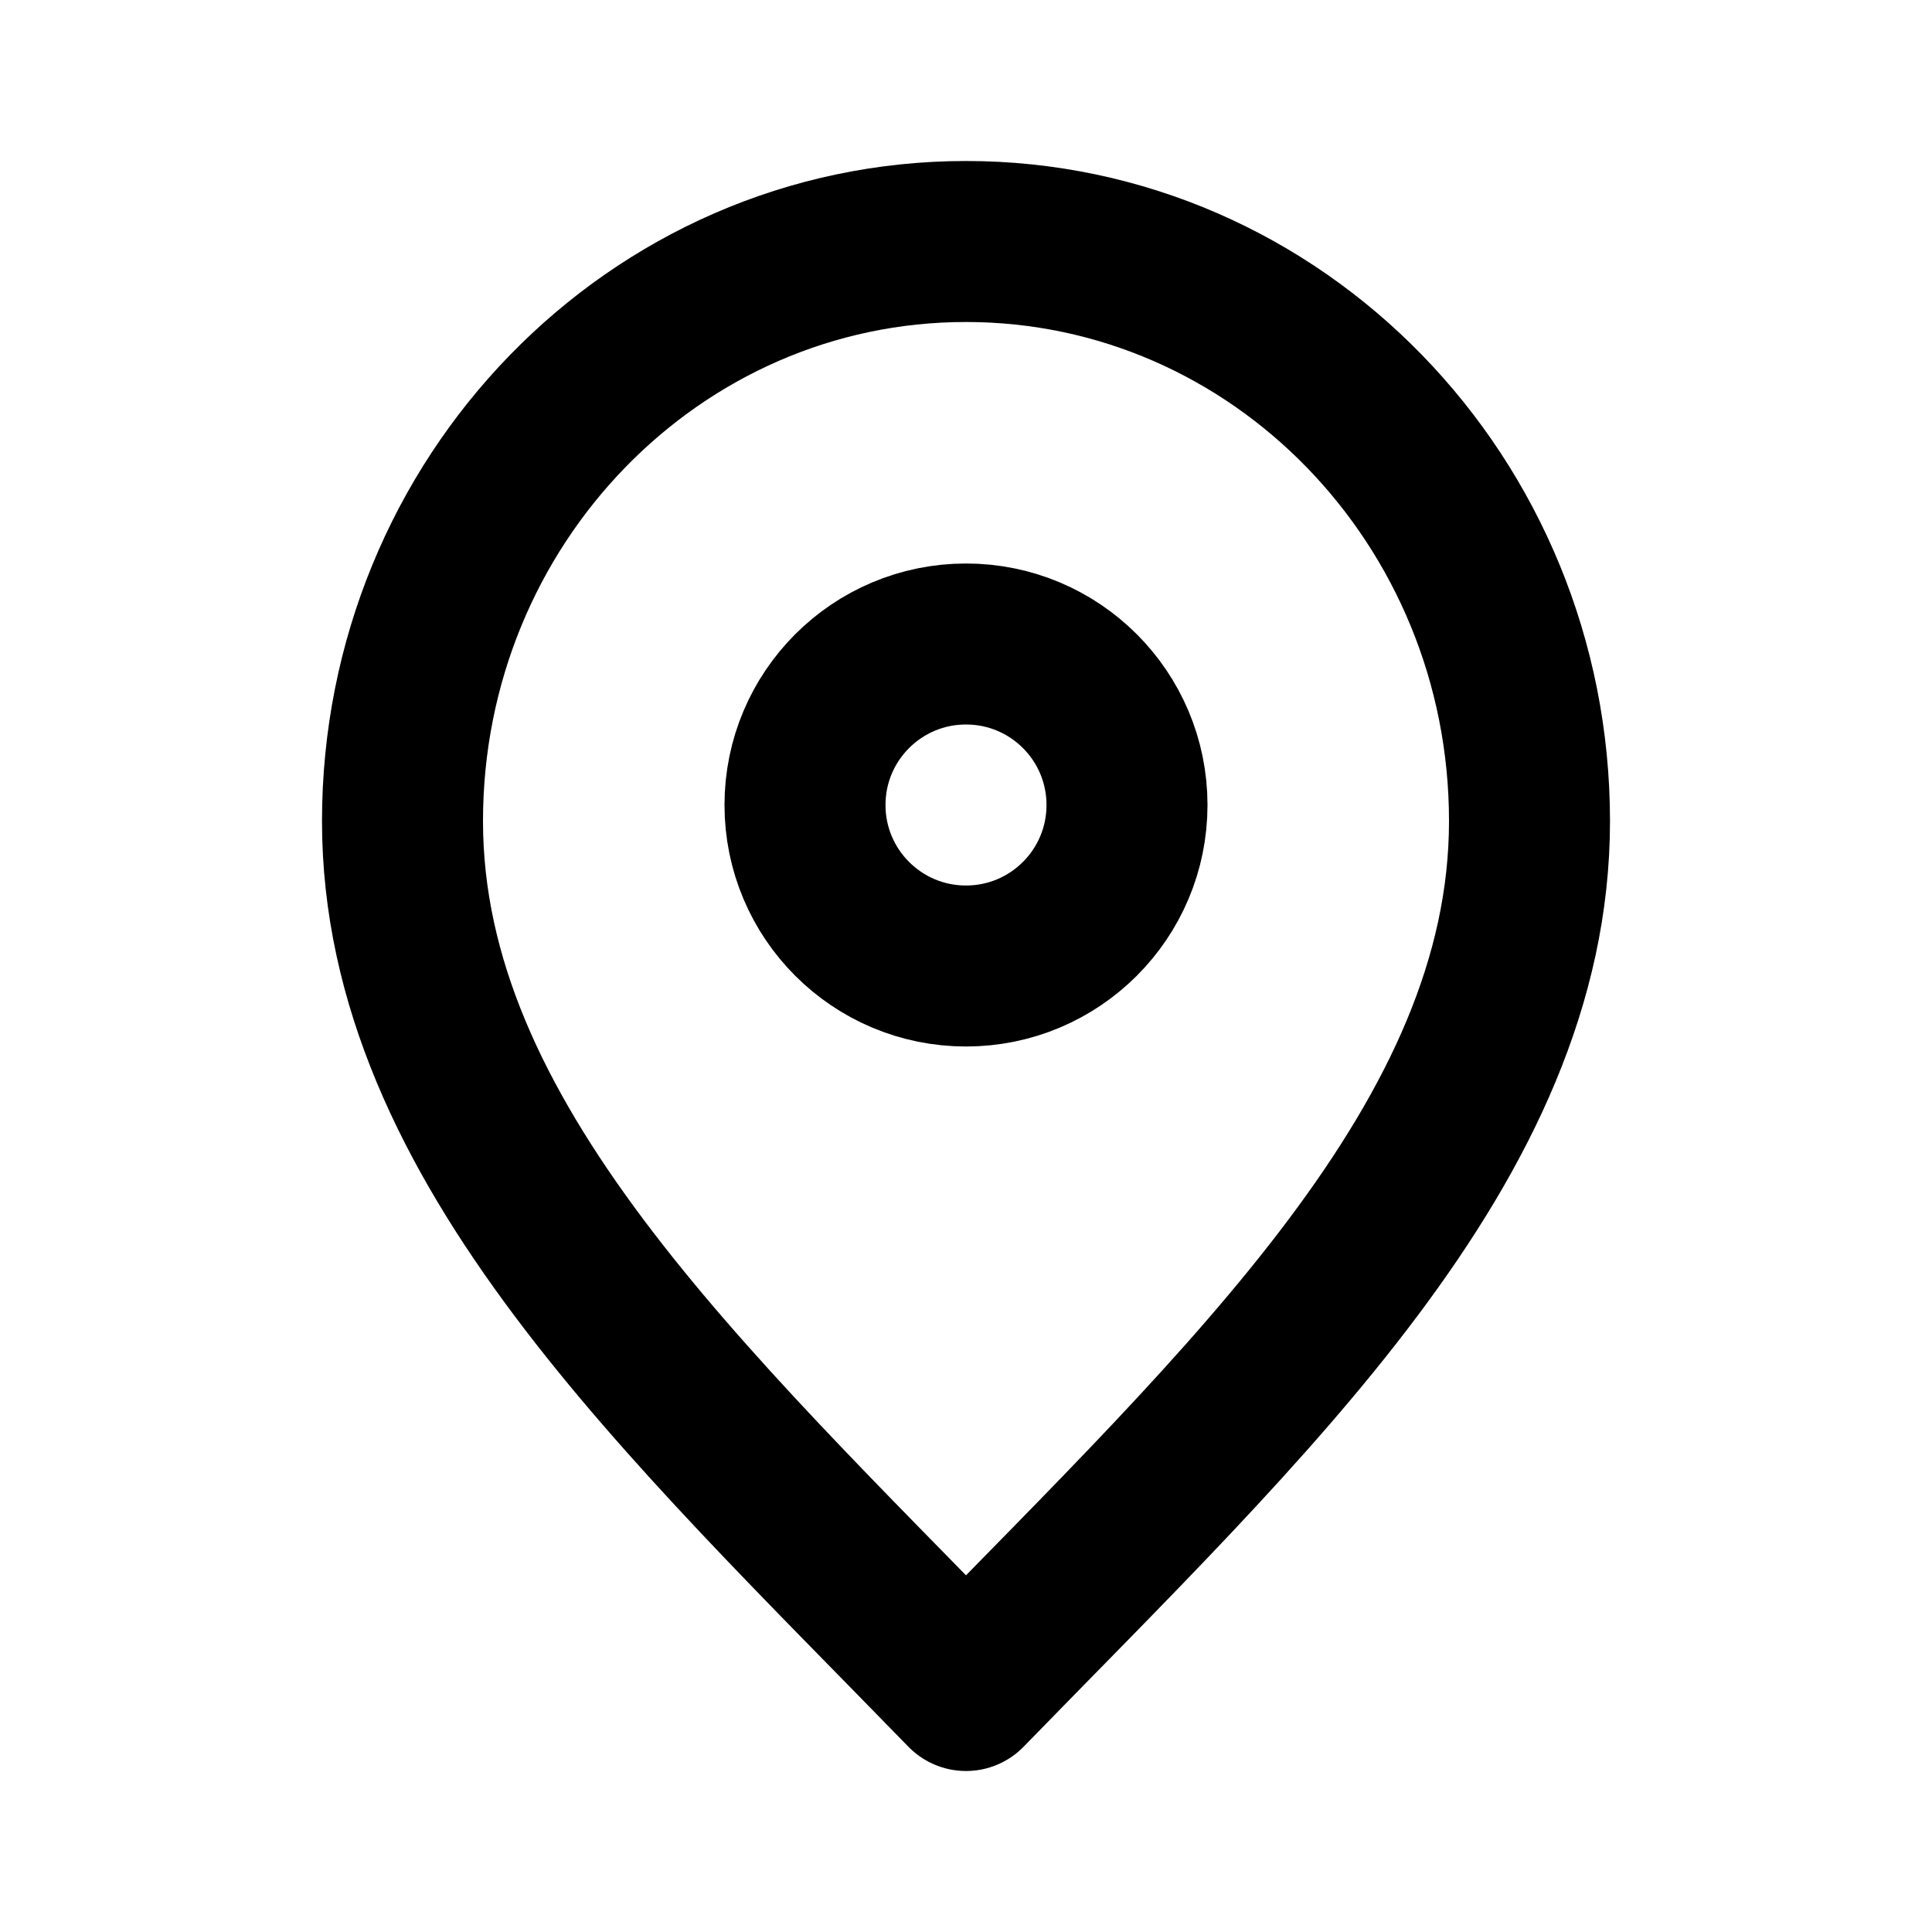
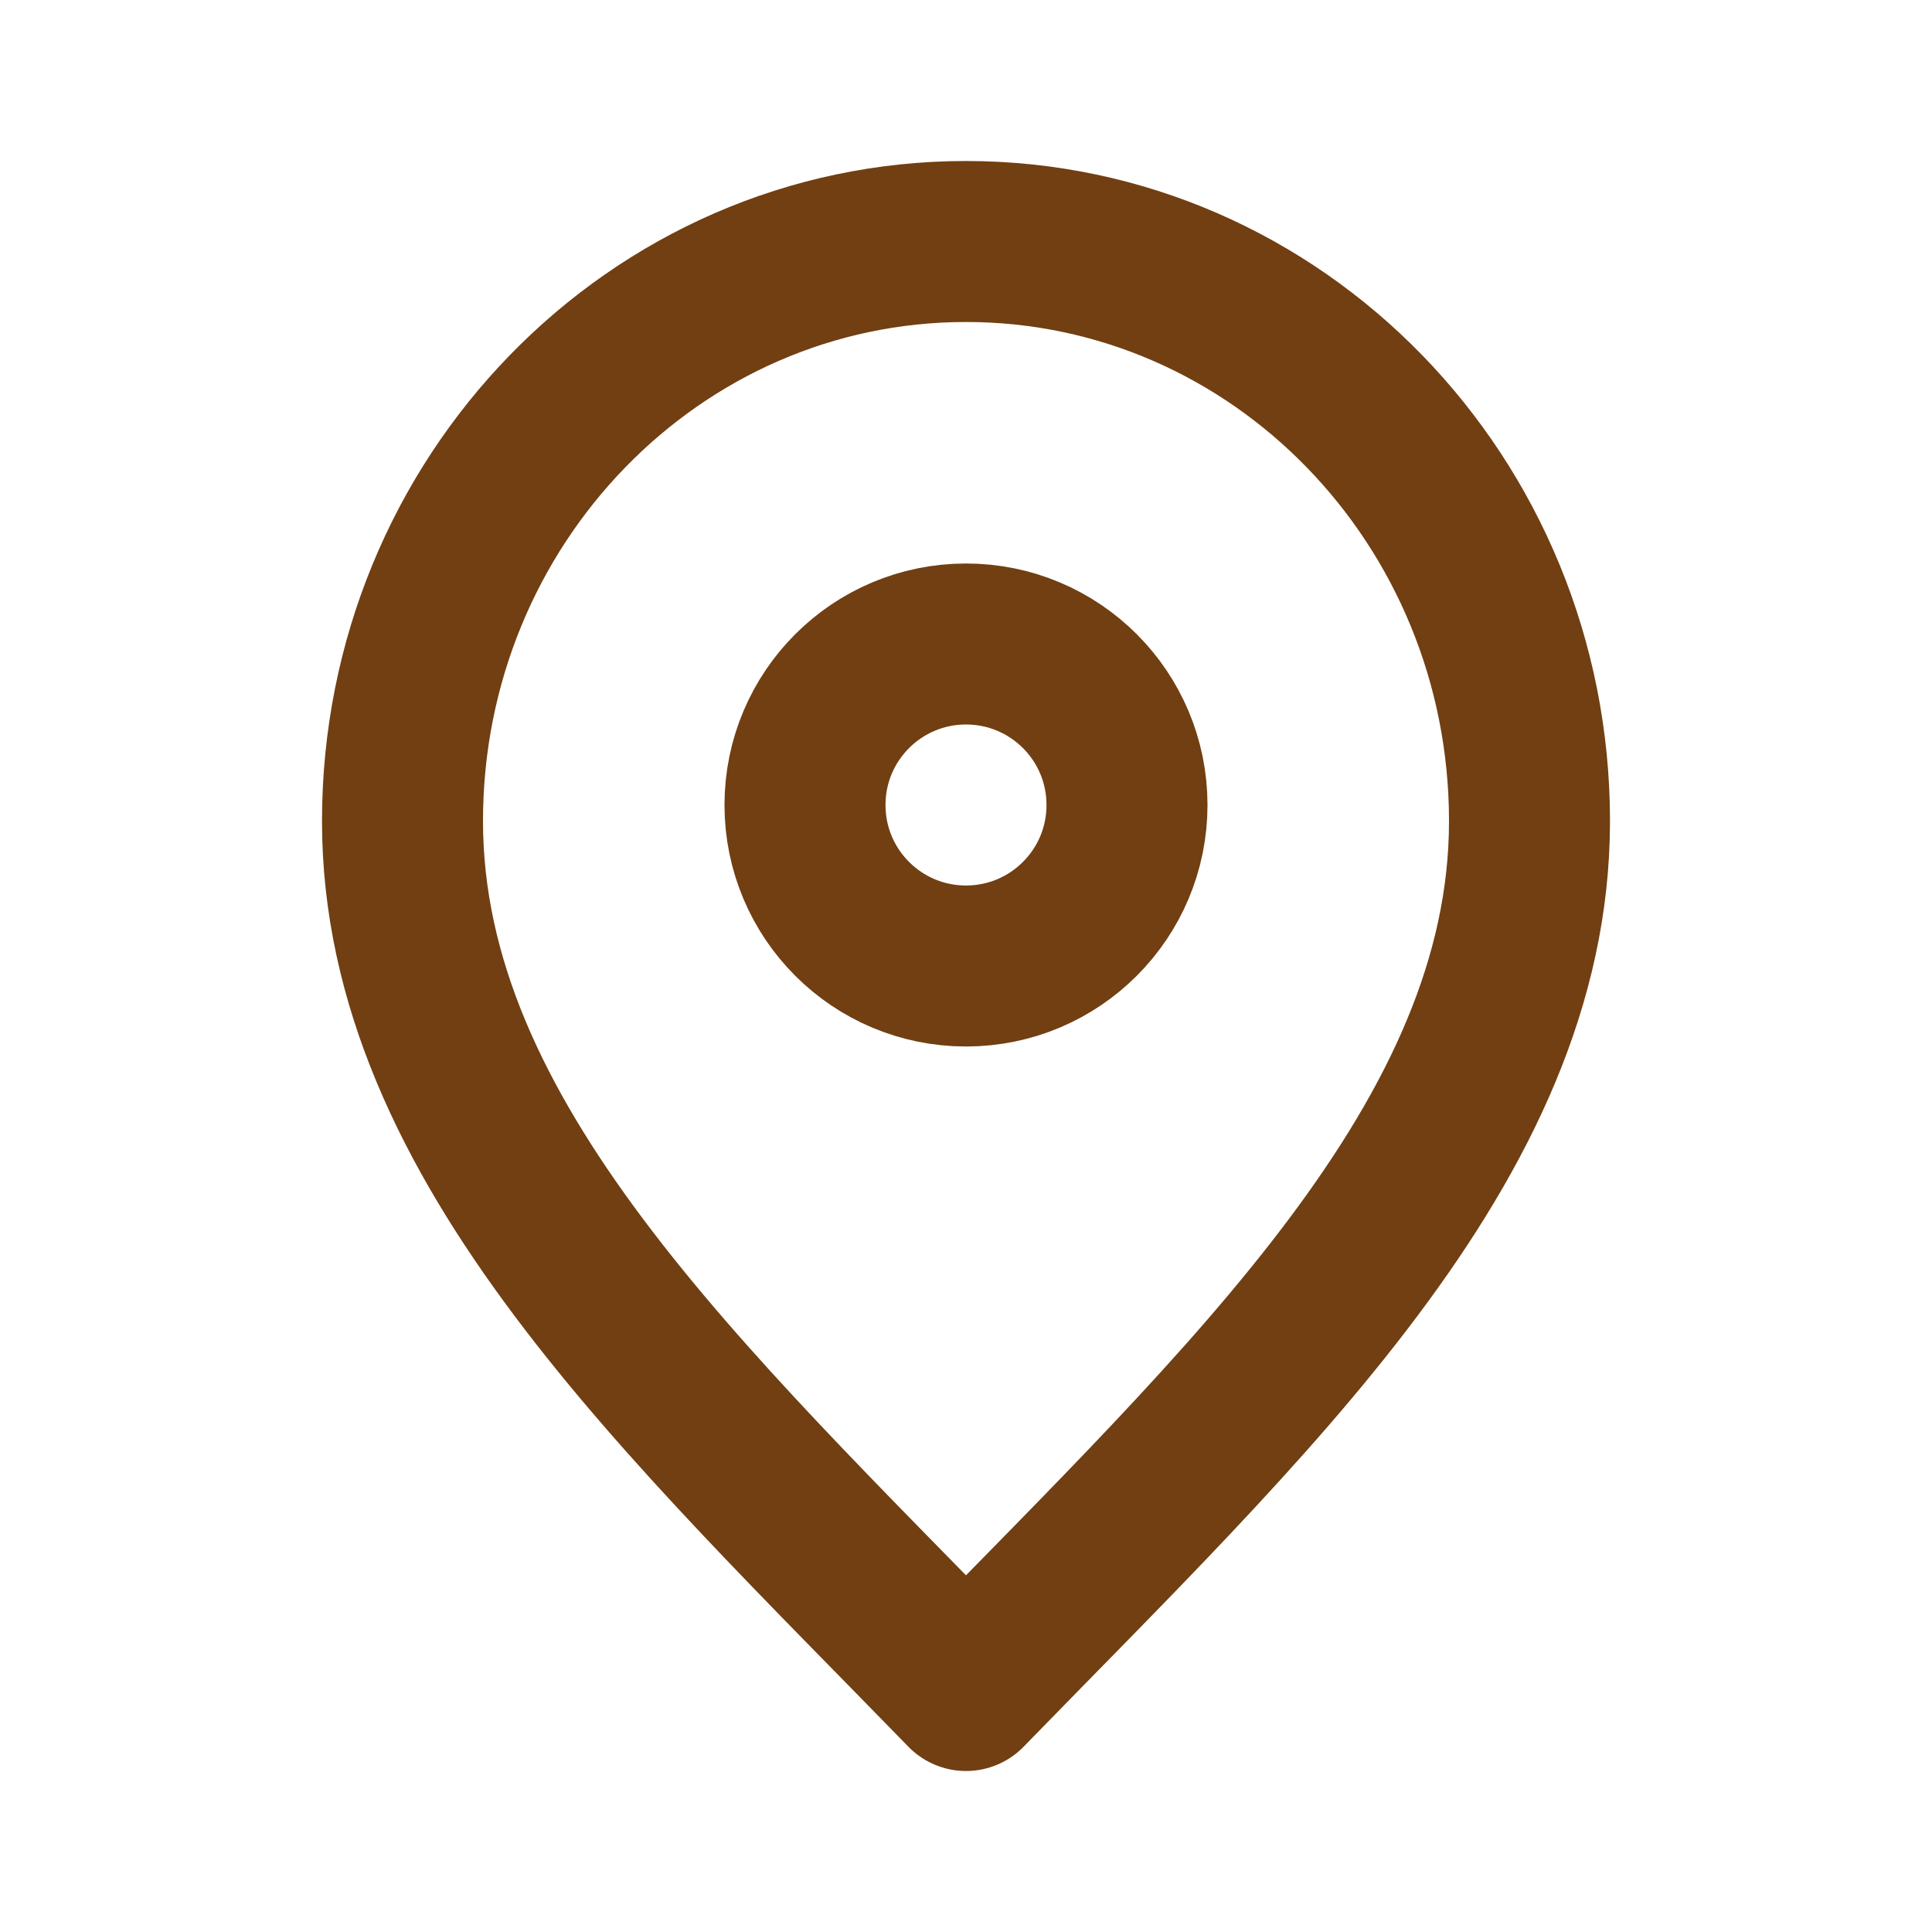
<svg xmlns="http://www.w3.org/2000/svg" width="800px" height="800px" viewBox="0 0 24 24" fill="none">
-   <path d="M12 21C15.5 17.4 19 14.176 19 10.2C19 6.224 15.866 3 12 3C8.134 3 5 6.224 5 10.2C5 14.176 8.5 17.4 12 21Z" stroke="#000000" stroke-width="2" stroke-linecap="round" stroke-linejoin="round" />
-   <path d="M12 12C13.105 12 14 11.105 14 10C14 8.895 13.105 8 12 8C10.895 8 10 8.895 10 10C10 11.105 10.895 12 12 12Z" stroke="#000000" stroke-width="2" stroke-linecap="round" stroke-linejoin="round" />
+   <path d="M12 21C15.5 17.4 19 14.176 19 10.2C19 6.224 15.866 3 12 3C8.134 3 5 6.224 5 10.2C5 14.176 8.5 17.4 12 21Z" stroke="#713f12" stroke-width="2" stroke-linecap="round" stroke-linejoin="round" />
+   <path d="M12 12C13.105 12 14 11.105 14 10C14 8.895 13.105 8 12 8C10.895 8 10 8.895 10 10C10 11.105 10.895 12 12 12Z" stroke="#713f12" stroke-width="2" stroke-linecap="round" stroke-linejoin="round" />
</svg>
